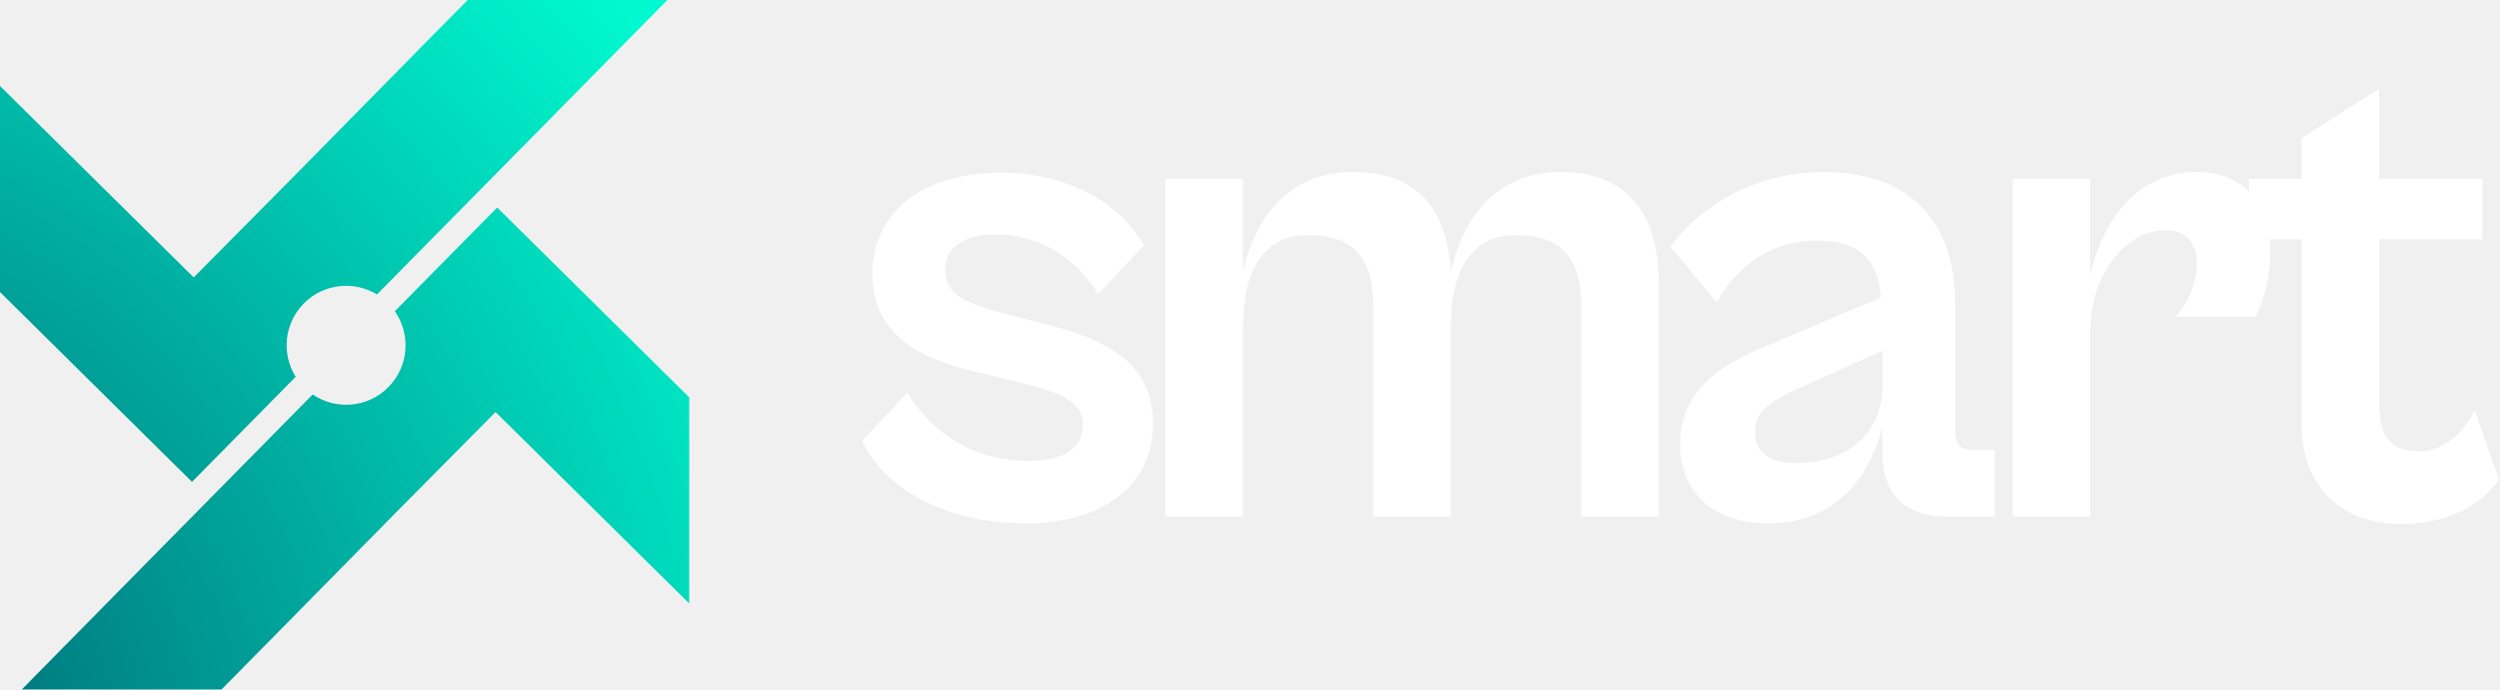
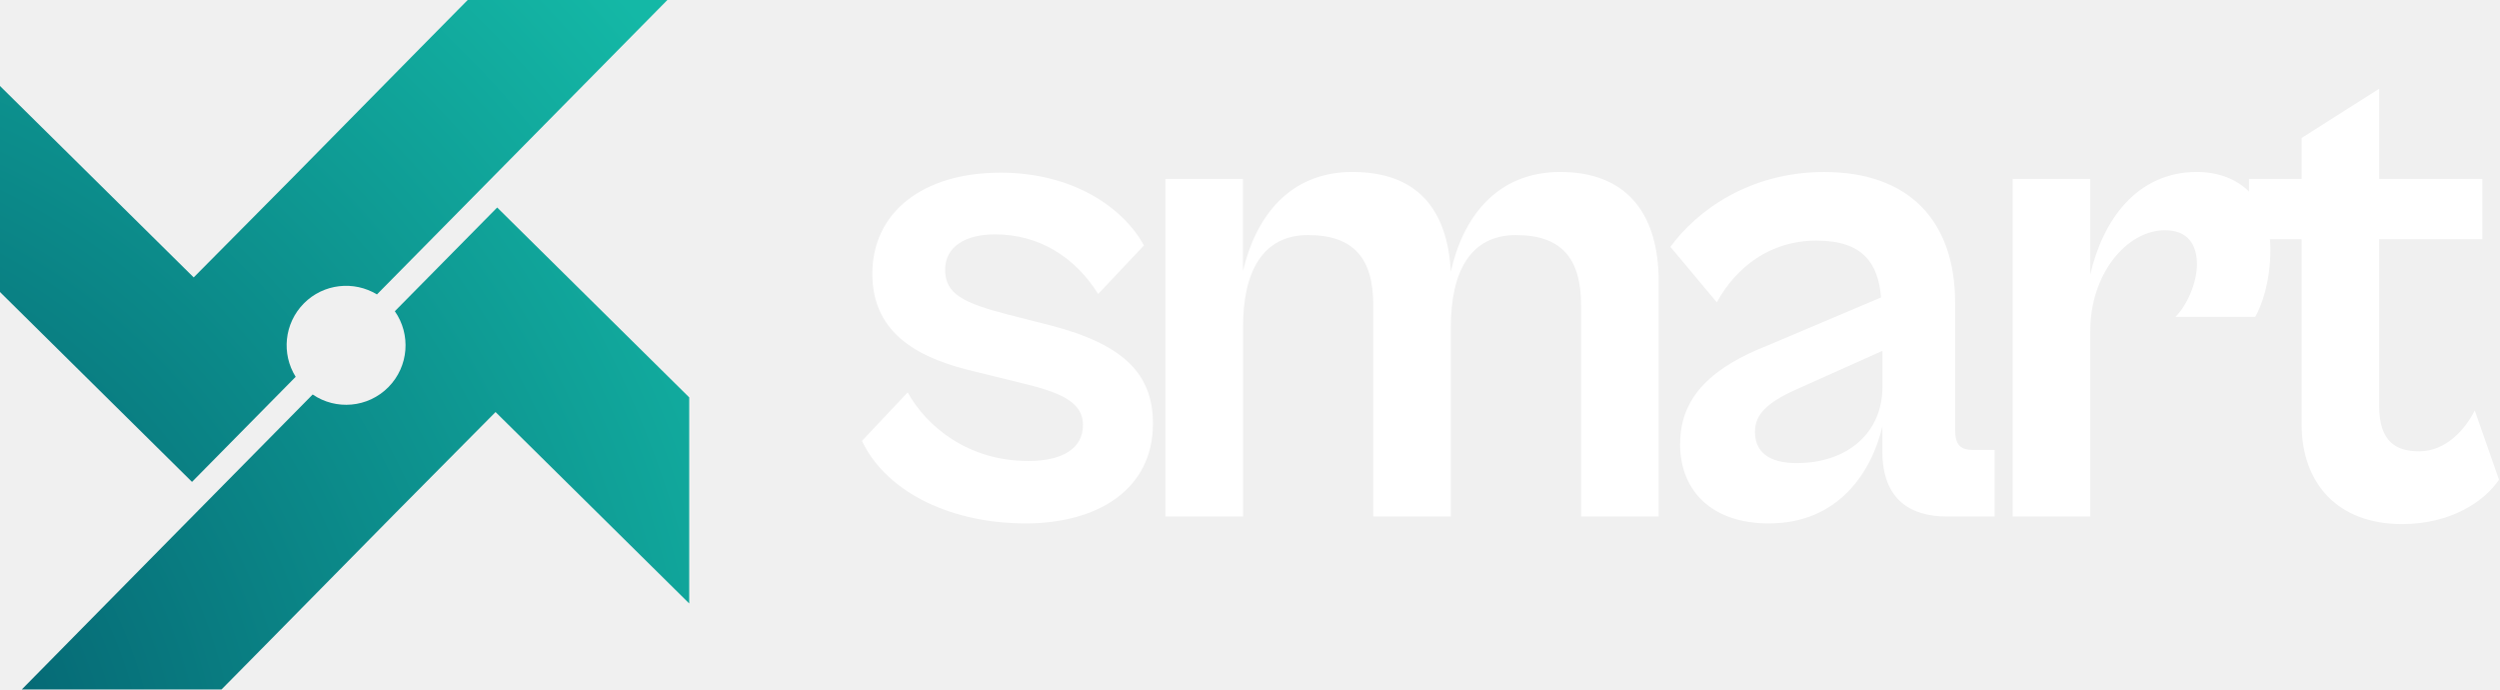
<svg xmlns="http://www.w3.org/2000/svg" id="Layer_1" data-name="Layer 1" viewBox="0 0 605.34 166.94">
  <defs>
    <style>
      .cls-1 {
        fill: #fff;
      }

      .cls-2 {
        fill: url(#radial-gradient);
      }
    </style>
    <radialGradient id="radial-gradient" cx="-72.92" cy="196.04" fx="-72.92" fy="196.04" r="297.96" gradientUnits="userSpaceOnUse">
      <stop offset="0" stop-color="#004c63" />
-       <stop offset="1" stop-color="#00fad0" />
+       <stop offset="1" stop-color="#14b8a6" />
    </radialGradient>
  </defs>
  <g>
    <path class="cls-1" d="M208.79,106.76l11.08-11.75c4.53,8.22,14.6,16.61,29.2,16.61,8.06,0,13.26-2.85,13.26-8.73s-6.21-8.06-15.27-10.24l-10.91-2.68c-12.92-3.02-24.84-8.73-24.84-23.66s12.25-24.5,31.05-24.5c17.45,0,29.7,8.39,34.74,17.62l-11.08,11.75c-5.71-9.06-14.43-14.43-25-14.43-7.22,0-12.08,3.02-12.08,8.56,0,5.87,4.36,8.06,15.44,10.91l9.9,2.52c18.29,4.7,25,12.08,25,23.83,0,16.11-13.59,24.17-30.88,24.17s-33.4-7.05-39.6-19.97Z" />
    <path class="cls-1" d="M282.3,125.05V43.32h18.79v22.32c3.02-12.92,11.08-24,26.52-24s22.99,8.73,23.83,24.17c2.85-12.92,10.91-24.17,26.52-24.17s23.83,9.57,23.83,26.52v56.89h-18.8v-51.18c0-11.24-4.7-16.95-15.77-16.95s-15.78,8.89-15.78,22.32v45.81h-18.79v-51.18c0-11.24-4.7-16.95-15.77-16.95s-15.78,8.89-15.78,22.32v45.81h-18.79Z" />
    <path class="cls-1" d="M406.99,107.43c0-11.58,8.05-18.63,21.31-23.83l27.35-11.58c-.67-8.22-4.36-13.76-15.61-13.76s-19.47,6.38-24.17,14.94l-11.24-13.43c6.38-8.73,19.13-18.12,37.25-18.12,20.31,0,31.72,11.58,31.72,31.72v30.71c0,3.69,1.34,4.87,4.36,4.87h5.2v16.11h-11.58c-8.73,0-15.61-4.03-15.61-15.77v-6.04c-2.52,10.74-10.4,23.49-27.52,23.49-13.43,0-21.48-7.55-21.48-19.3ZM435.18,112.13c12.42,0,20.81-7.38,20.81-18.46v-8.73l-20.98,9.4c-7.05,3.19-9.9,6.04-9.9,10.24,0,4.7,3.19,7.55,10.07,7.55Z" />
    <path class="cls-1" d="M487.54,125.05V43.32h18.79v23.16c3.02-13.09,11.24-24.84,25.84-24.84,10.24,0,17.79,6.71,17.79,18.8,0,7.89-2.18,13.76-3.69,16.28h-19.3c2.69-2.69,5.2-8.06,5.2-12.75s-2.18-8.22-7.72-8.22c-9.4,0-18.12,10.74-18.12,24.33v44.97h-18.79Z" />
    <path class="cls-1" d="M557.52,102.73v-44.81h-12.75v-14.6h12.75v-9.9l18.79-11.92v21.82h25v14.6h-25v40.28c0,8.89,4.2,11.08,9.73,11.08,6.38,0,11.08-5.2,13.43-9.9l5.87,16.78c-3.52,5.2-11.58,10.74-23.49,10.74-15.44,0-24.33-9.73-24.33-24.17Z" />
  </g>
  <path class="cls-2" d="M120.42,50.26l-24.78,25.1c3.92,5.59,3.41,13.35-1.56,18.38-4.96,5.02-12.71,5.63-18.34,1.78l-35.17,35.63L5.28,166.94h48.38l11.43-11.57,30.73-31.18,24.22-24.42,46.91,46.35v-49.9l-46.51-45.97ZM113.29,0l-11.43,11.57-30.72,31.18-24.22,24.42L0,20.82v49.89l46.51,45.97,25.11-25.44c-3.47-5.54-2.81-12.91,1.97-17.76,4.78-4.83,12.14-5.57,17.72-2.19l35.05-35.51L161.66,0h-48.38Z" />
</svg>
